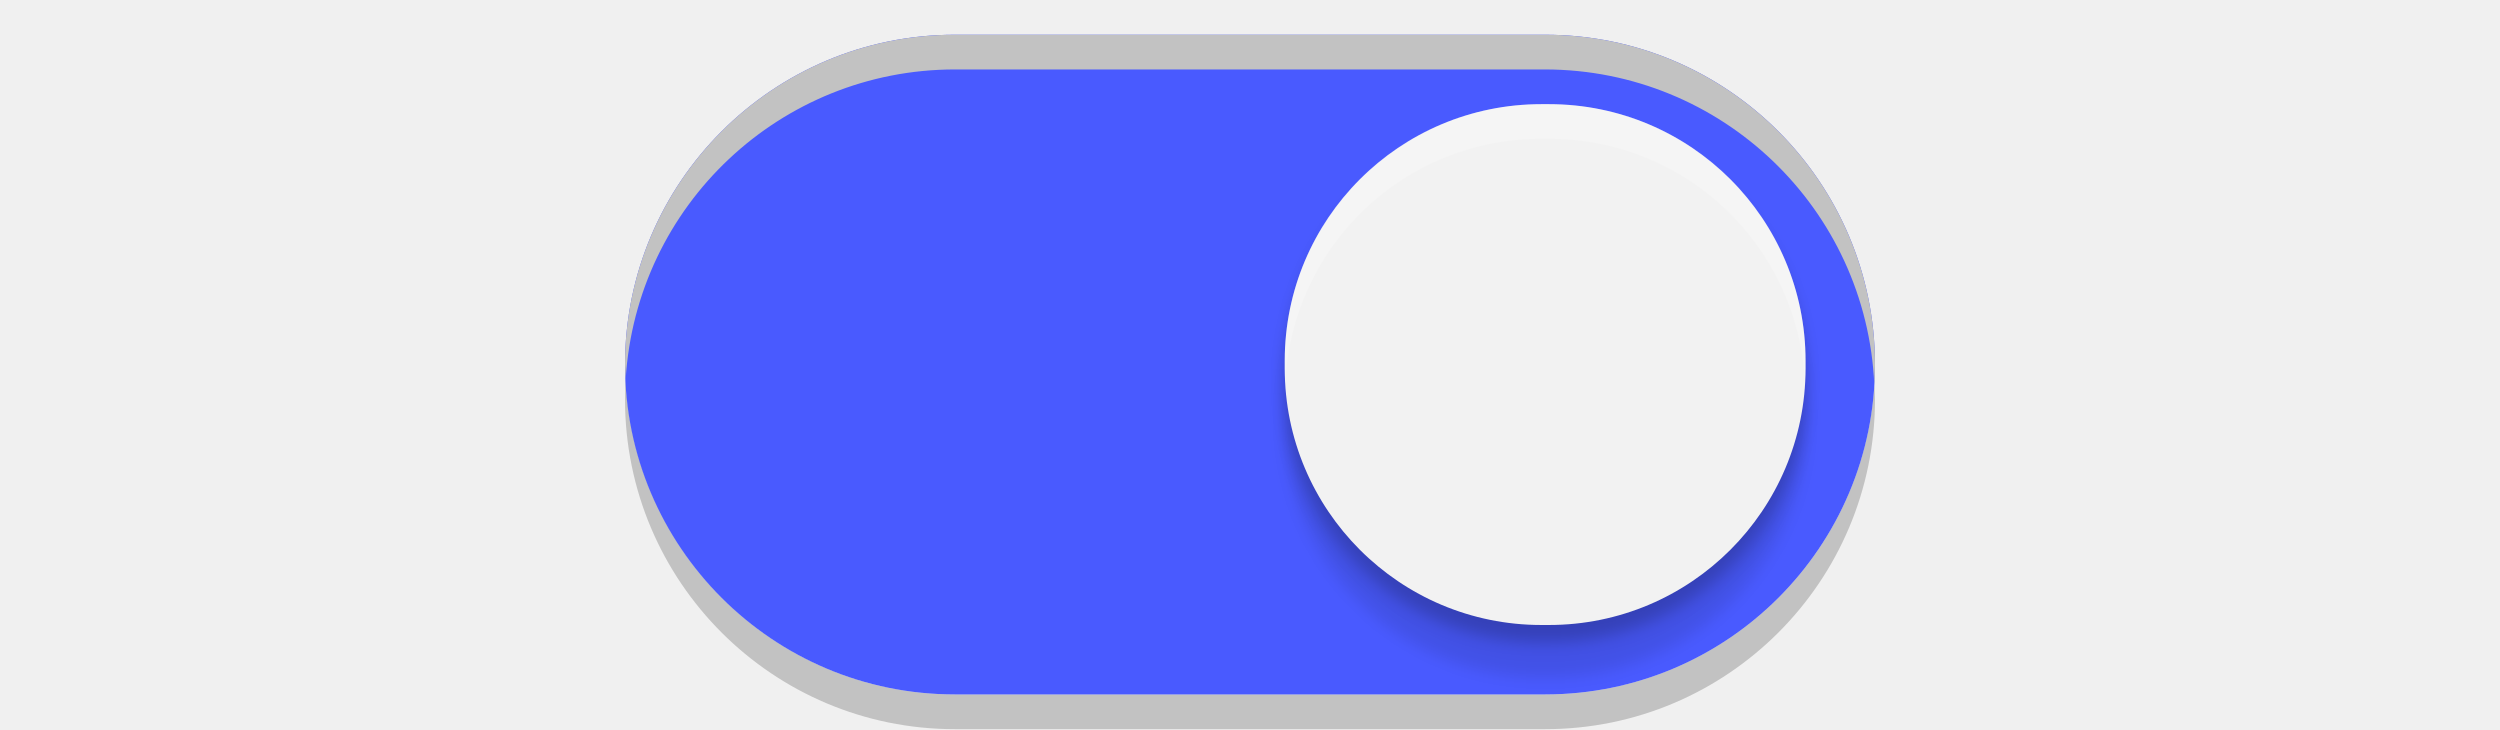
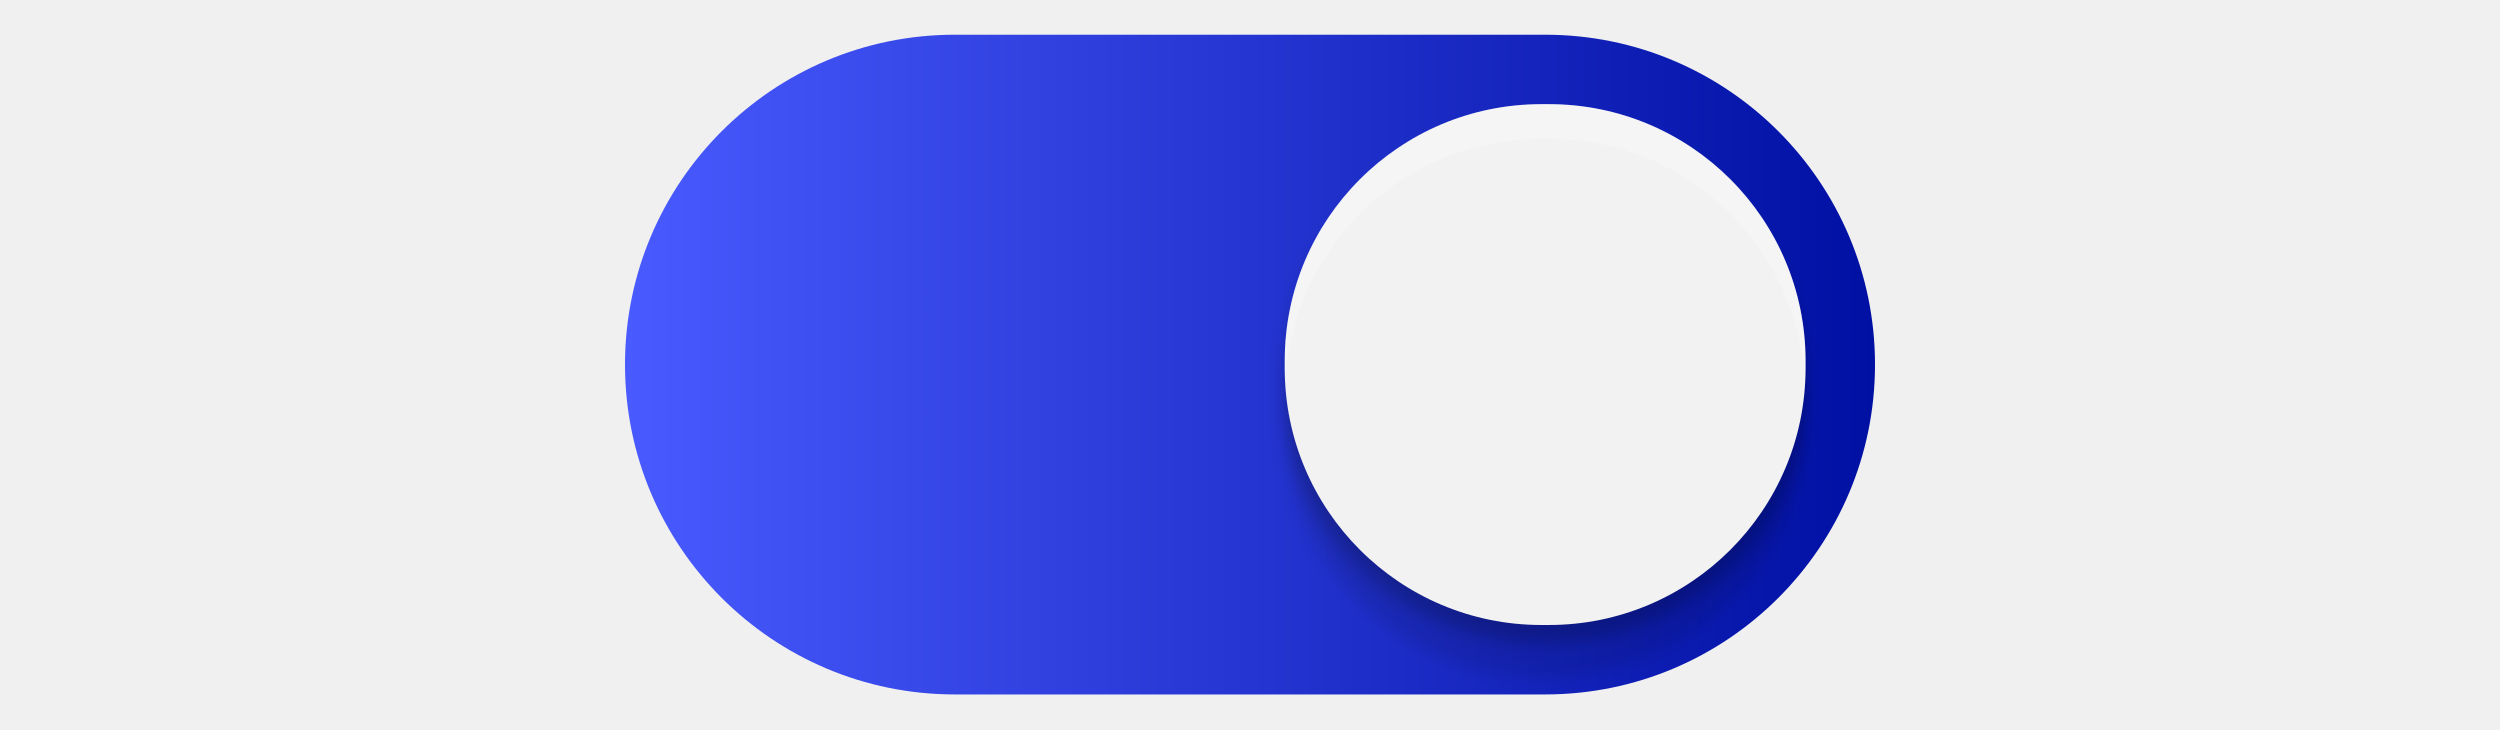
<svg xmlns="http://www.w3.org/2000/svg" xmlns:xlink="http://www.w3.org/1999/xlink" width="72" height="21" id="svg2857" version="1.1">
  <defs id="defs2859">
+     <linearGradient id="linearGradient1">
+       <stop style="stop-color:#495aff;stop-opacity:1;" offset="0" id="stop1" />
+       <stop style="stop-color:#0010a3;stop-opacity:1;" offset="1" id="stop2" />
+     </linearGradient>
    <linearGradient id="linearGradient3864">
      <stop style="stop-color:#a248af;stop-opacity:1;" offset="0" id="stop3866" />
      <stop style="stop-color:#a86ab1;stop-opacity:1;" offset="1" id="stop3868" />
    </linearGradient>
    <clipPath clipPathUnits="userSpaceOnUse" id="clipPath3860">
      <rect style="opacity:0.7;color:#000000;fill:#000000;fill-opacity:1;fill-rule:nonzero;stroke:none;stroke-width:2;marker:none;visibility:visible;display:inline;overflow:visible;enable-background:new" id="rect3862" width="72" height="21" x="0" y="0" ry="10.5" />
    </clipPath>
    <linearGradient xlink:href="#linearGradient3864" id="linearGradient3870" x1="464.643" y1="783.362" x2="464.643" y2="803.362" gradientUnits="userSpaceOnUse" gradientTransform="translate(-444.6429,-782.3622)" />
    <linearGradient xlink:href="#linearGradient3864" id="linearGradient3789" gradientUnits="userSpaceOnUse" gradientTransform="translate(-444.6429,-782.3622)" x1="464.643" y1="783.362" x2="464.643" y2="803.362" />
    <linearGradient xlink:href="#linearGradient3864" id="linearGradient3808" gradientUnits="userSpaceOnUse" gradientTransform="translate(-444.6429,-782.3622)" x1="464.643" y1="783.362" x2="464.643" y2="803.362" />
    <filter style="color-interpolation-filters:sRGB" id="filter930" x="-0.036" width="1.072" y="-0.036" height="1.072">
      <feGaussianBlur stdDeviation="0.225" id="feGaussianBlur932" />
    </filter>
+     <linearGradient xlink:href="#linearGradient1" id="linearGradient2" x1="462.643" y1="792.862" x2="498.643" y2="792.862" gradientUnits="userSpaceOnUse" />
  </defs>
  <g id="layer1" transform="translate(-444.6429,-782.3622)">
-     <path style="fill:#c2c2c2;fill-opacity:1" d="M 18.02 10.914 A 9.5 9.5 0 0 0 18 11.5 A 9.5 9.5 0 0 0 27.5 21 L 35 21 L 37 21 L 44.5 21 A 9.5 9.5 0 0 0 54 11.5 A 9.5 9.5 0 0 0 53.98 11.086 A 9.5 9.5 0 0 1 44.5 20 L 37 20 L 35 20 L 27.5 20 A 9.5 9.5 0 0 1 18.02 10.914 z " transform="translate(444.6429,782.3622)" id="path900" />
-     <path style="fill:#495aff;fill-opacity:1" d="m 472.143,783.362 a 9.5,9.5 0 0 0 -9.5,9.5 9.5,9.5 0 0 0 9.5,9.5 h 7.5 2 7.5 a 9.5,9.5 0 0 0 9.5,-9.5 9.5,9.5 0 0 0 -9.5,-9.5 h -7.5 -2 z" id="path872" />
+     <path style="fill:url(#linearGradient2);fill-opacity:1" d="m 472.143,783.362 a 9.5,9.5 0 0 0 -9.5,9.5 9.5,9.5 0 0 0 9.5,9.5 h 7.5 2 7.5 a 9.5,9.5 0 0 0 9.5,-9.5 9.5,9.5 0 0 0 -9.5,-9.5 h -7.5 -2 z" id="path872" />
    <rect style="color:#000000;display:inline;overflow:visible;visibility:visible;opacity:1;fill:#000000;fill-opacity:0.1;fill-rule:nonzero;stroke:none;stroke-width:1.765;stroke-opacity:1;marker:none;filter:url(#filter930);enable-background:new" id="rect934" width="15" height="15" x="481.643" y="786.862" ry="7.392" />
    <rect ry="7.392" y="785.862" x="481.643" height="15" width="15" id="rect912" style="color:#000000;display:inline;overflow:visible;visibility:visible;opacity:1;fill:#000000;fill-opacity:0.2;fill-rule:nonzero;stroke:none;stroke-width:1.765;stroke-opacity:1;marker:none;enable-background:new;filter:url(#filter930)" />
    <rect style="color:#000000;display:inline;overflow:visible;visibility:visible;opacity:1;fill:#f2f2f2;fill-opacity:1;fill-rule:nonzero;stroke:none;stroke-width:1.765;stroke-opacity:1;marker:none;enable-background:new" id="rect3872" width="15" height="15" x="481.643" y="785.362" ry="7.392" />
-     <path style="fill:#c2c2c2;fill-opacity:1" d="M 27.5 1 A 9.5 9.5 0 0 0 18 10.5 A 9.5 9.5 0 0 0 18.02 10.914 A 9.5 9.5 0 0 1 27.5 2 L 35 2 L 37 2 L 44.5 2 A 9.5 9.5 0 0 1 53.98 11.086 A 9.5 9.5 0 0 0 54 10.5 A 9.5 9.5 0 0 0 44.5 1 L 37 1 L 35 1 L 27.5 1 z " transform="translate(444.6429,782.3622)" id="path902" />
    <path style="color:#000000;display:inline;overflow:visible;visibility:visible;opacity:1;fill:#ffffff;fill-opacity:0.2;fill-rule:nonzero;stroke:none;stroke-width:1.765;stroke-opacity:1;marker:none;enable-background:new" d="M 44.393 3 C 40.297 3 37 6.297 37 10.393 L 37 10.607 C 37 10.74 37.013 10.869 37.02 11 C 37.224 7.09 40.43 4 44.393 4 L 44.607 4 C 48.57 4 51.776 7.09 51.98 11 C 51.987 10.869 52 10.74 52 10.607 L 52 10.393 C 52 6.297 48.703 3 44.607 3 L 44.393 3 z " transform="translate(444.6429,782.3622)" id="rect936" />
  </g>
</svg>
